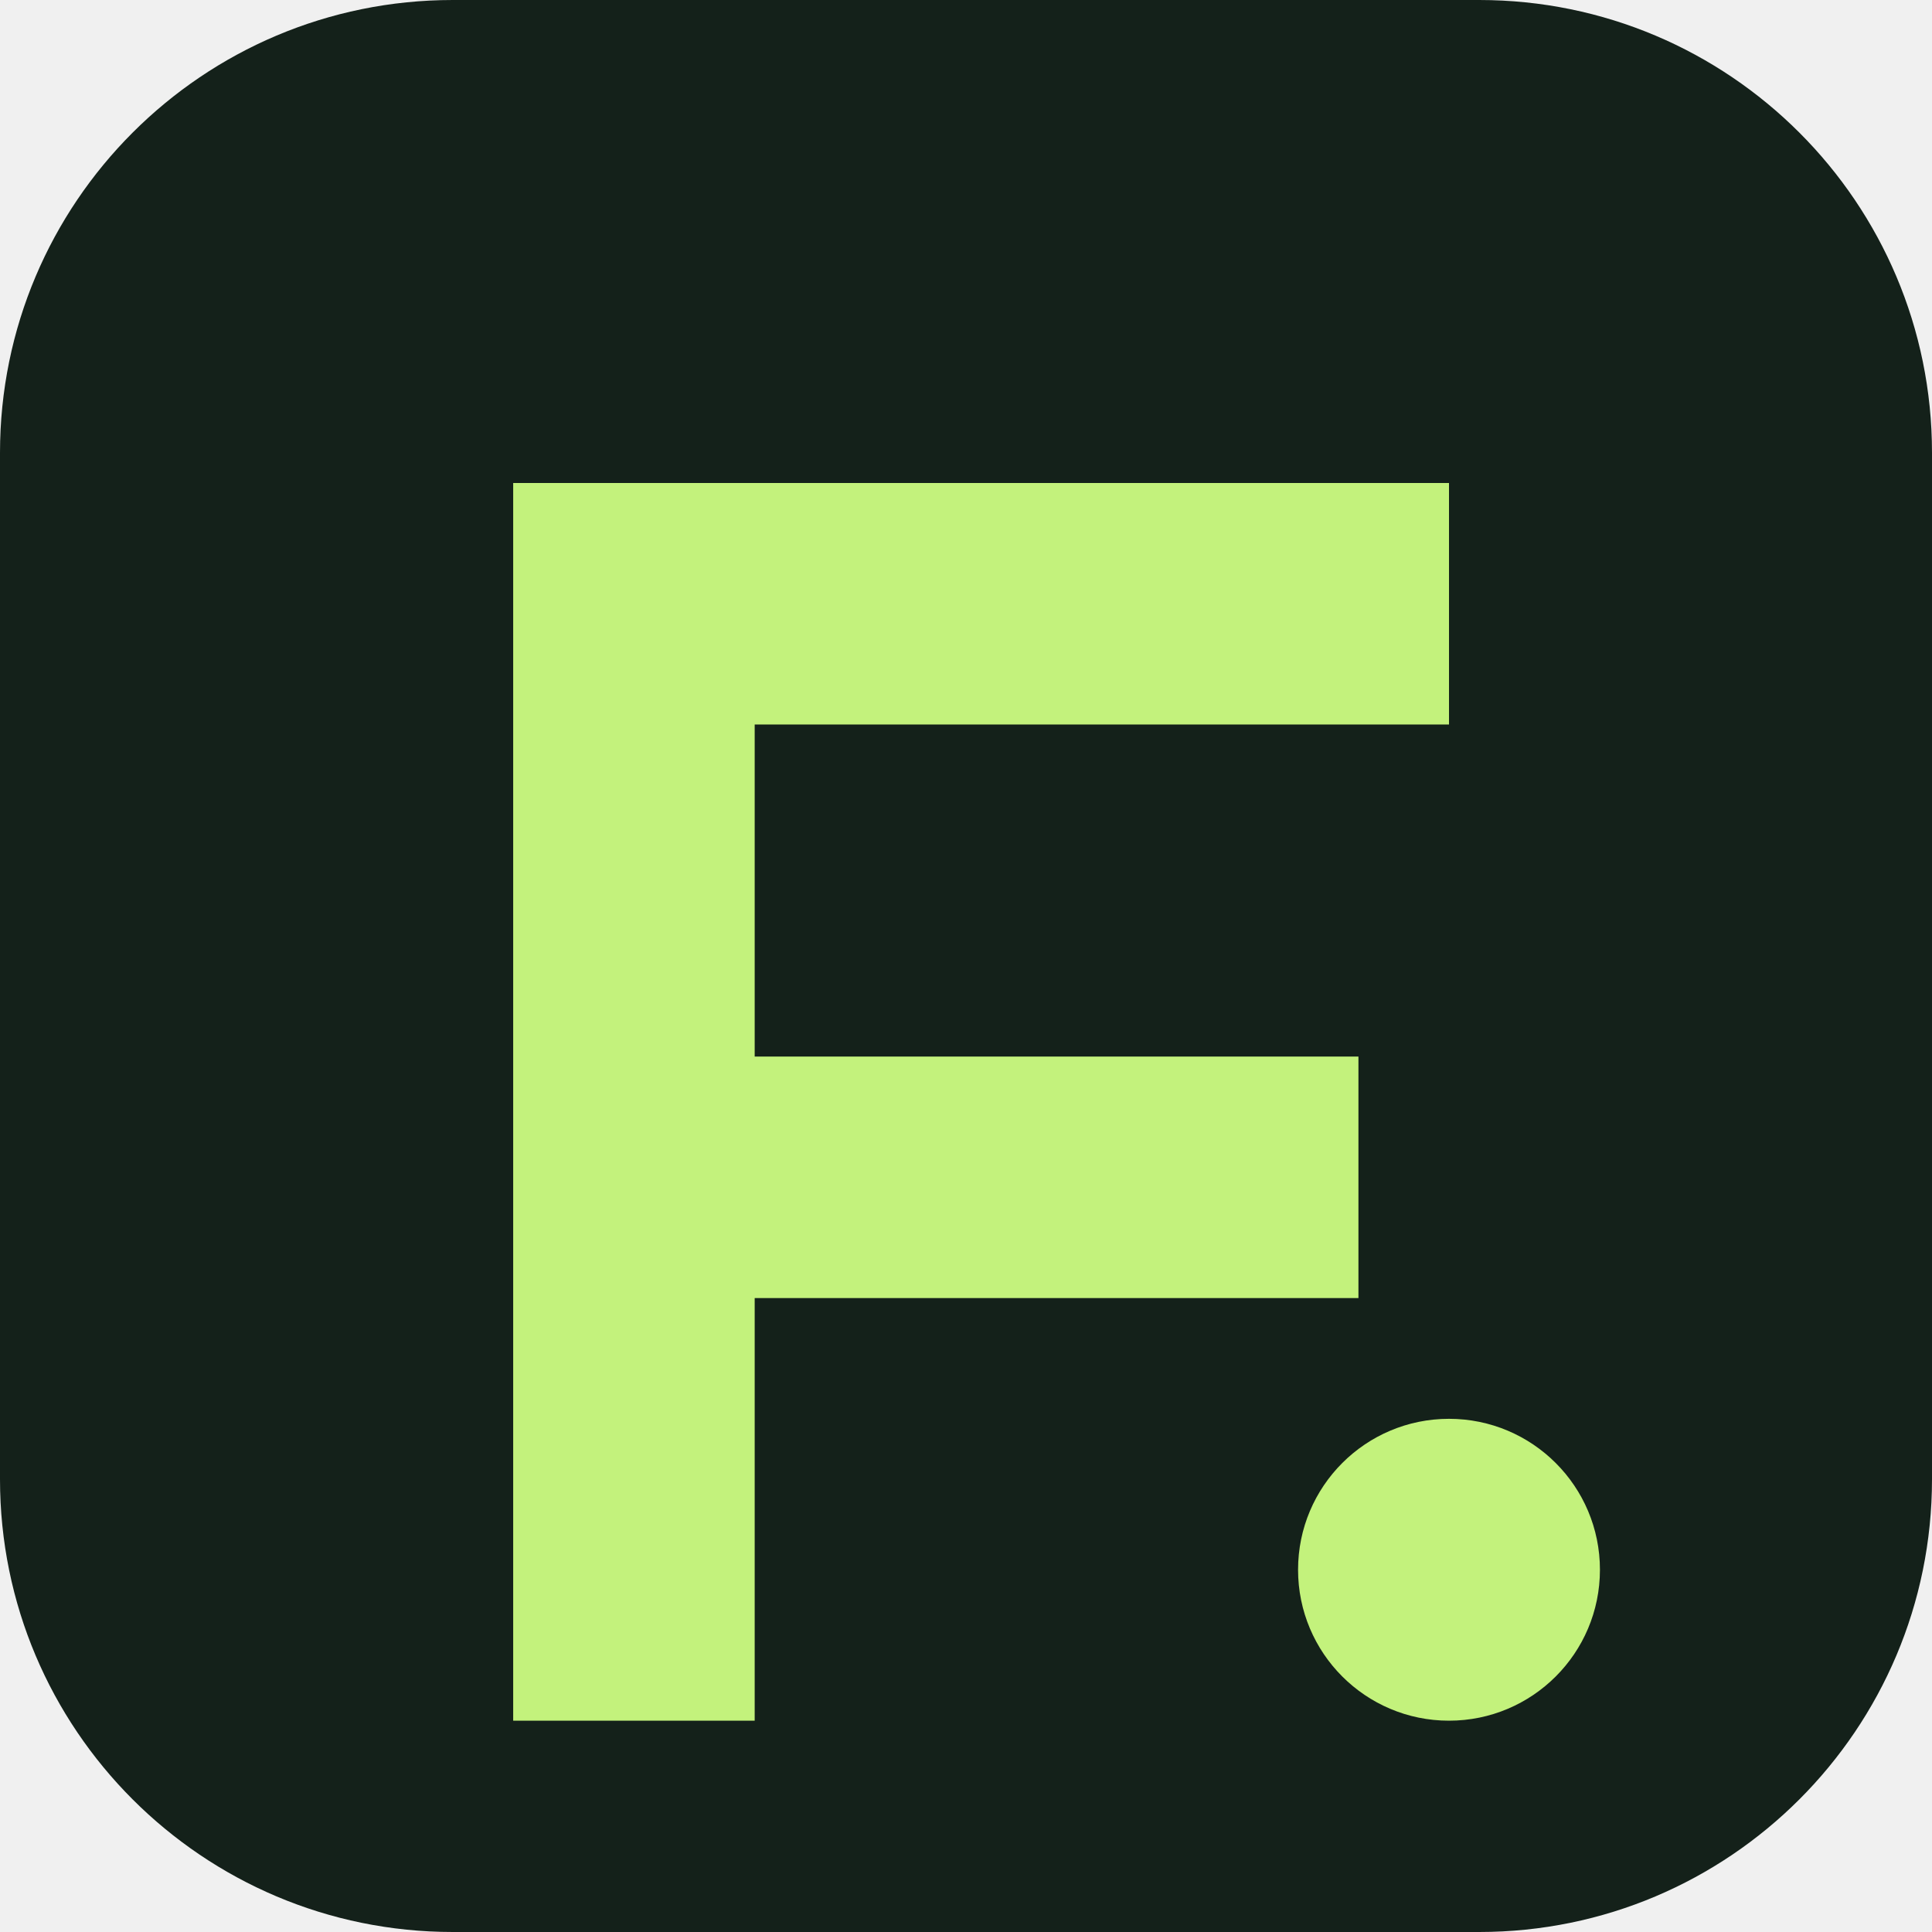
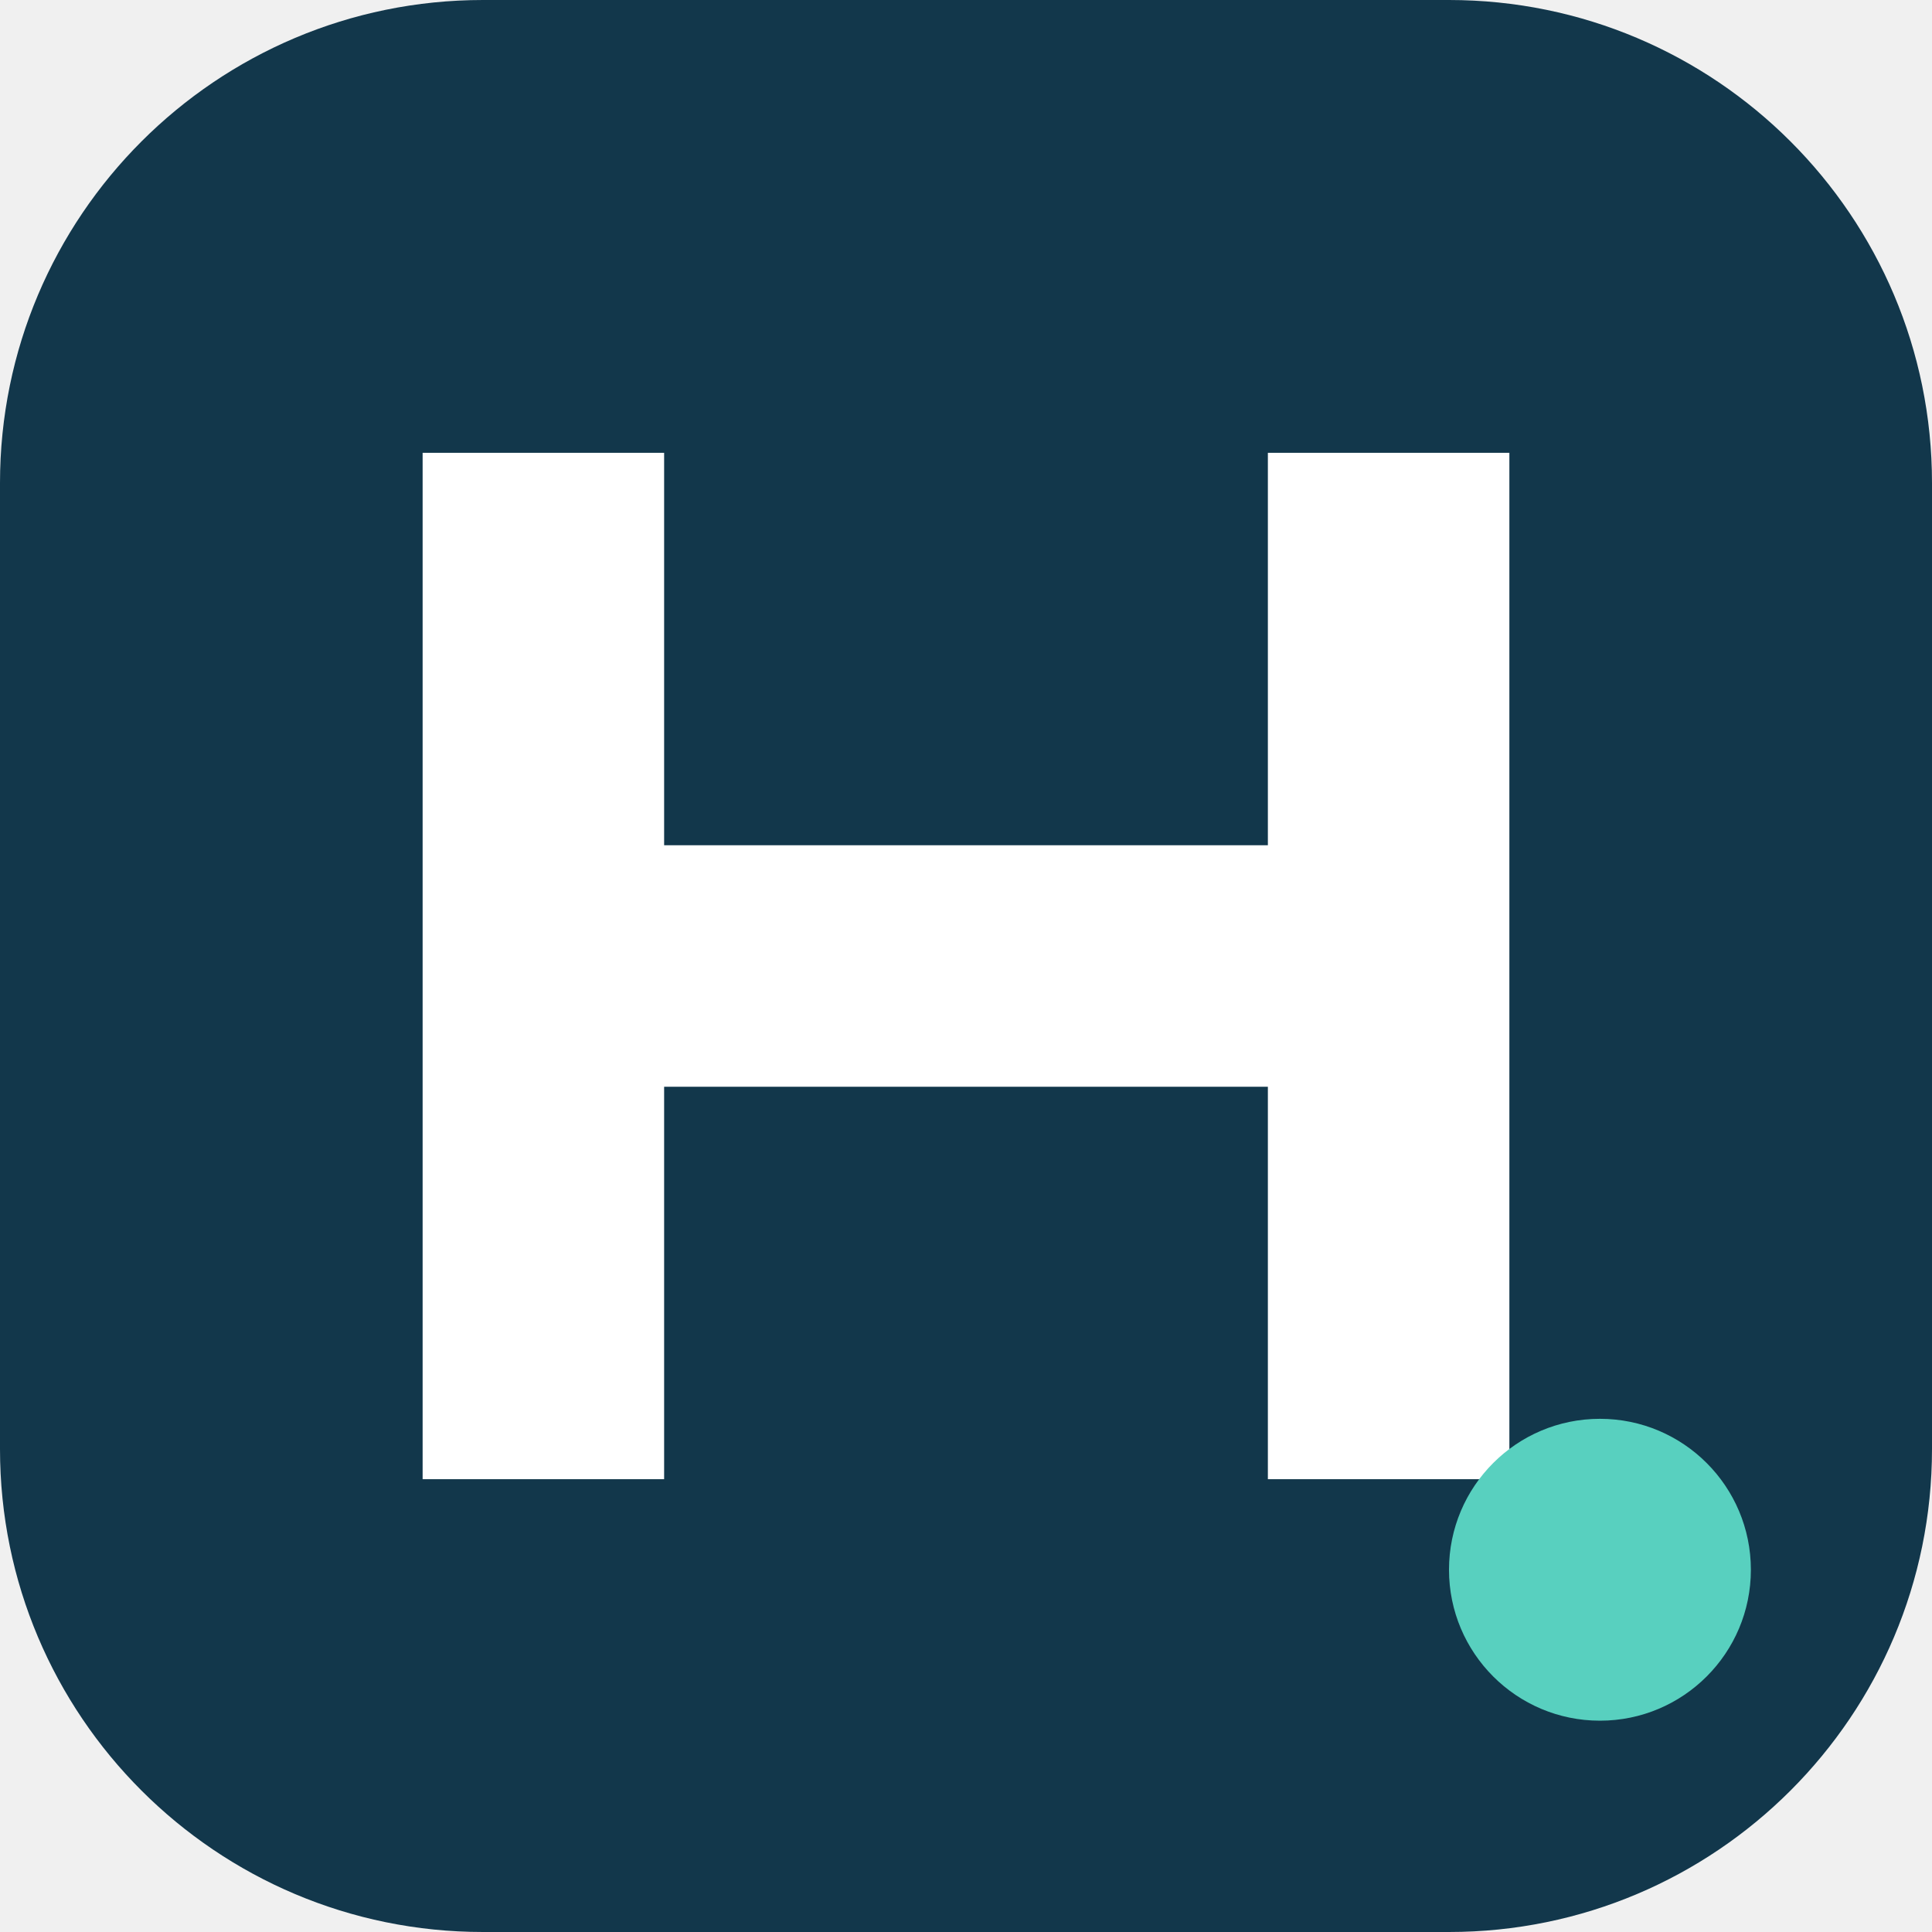
<svg xmlns="http://www.w3.org/2000/svg" viewBox="0 0 64 64">
-   <rect width="64" height="64" rx="15" fill="#14211a" />
-   <path d="M17 16h31v8H25v11h20v8H25v14h-8z" fill="#c3f27c" />
-   <circle cx="48" cy="52" r="5" fill="#c3f27c" />
+   <rect width="64" height="64" rx="16" fill="#12374b" />
+   <path d="M14 15h8v13h20V15h8v34h-8V36H22v13h-8z" fill="white" />
+   <circle cx="53" cy="52" r="5" fill="#58d0bf" />
</svg>
